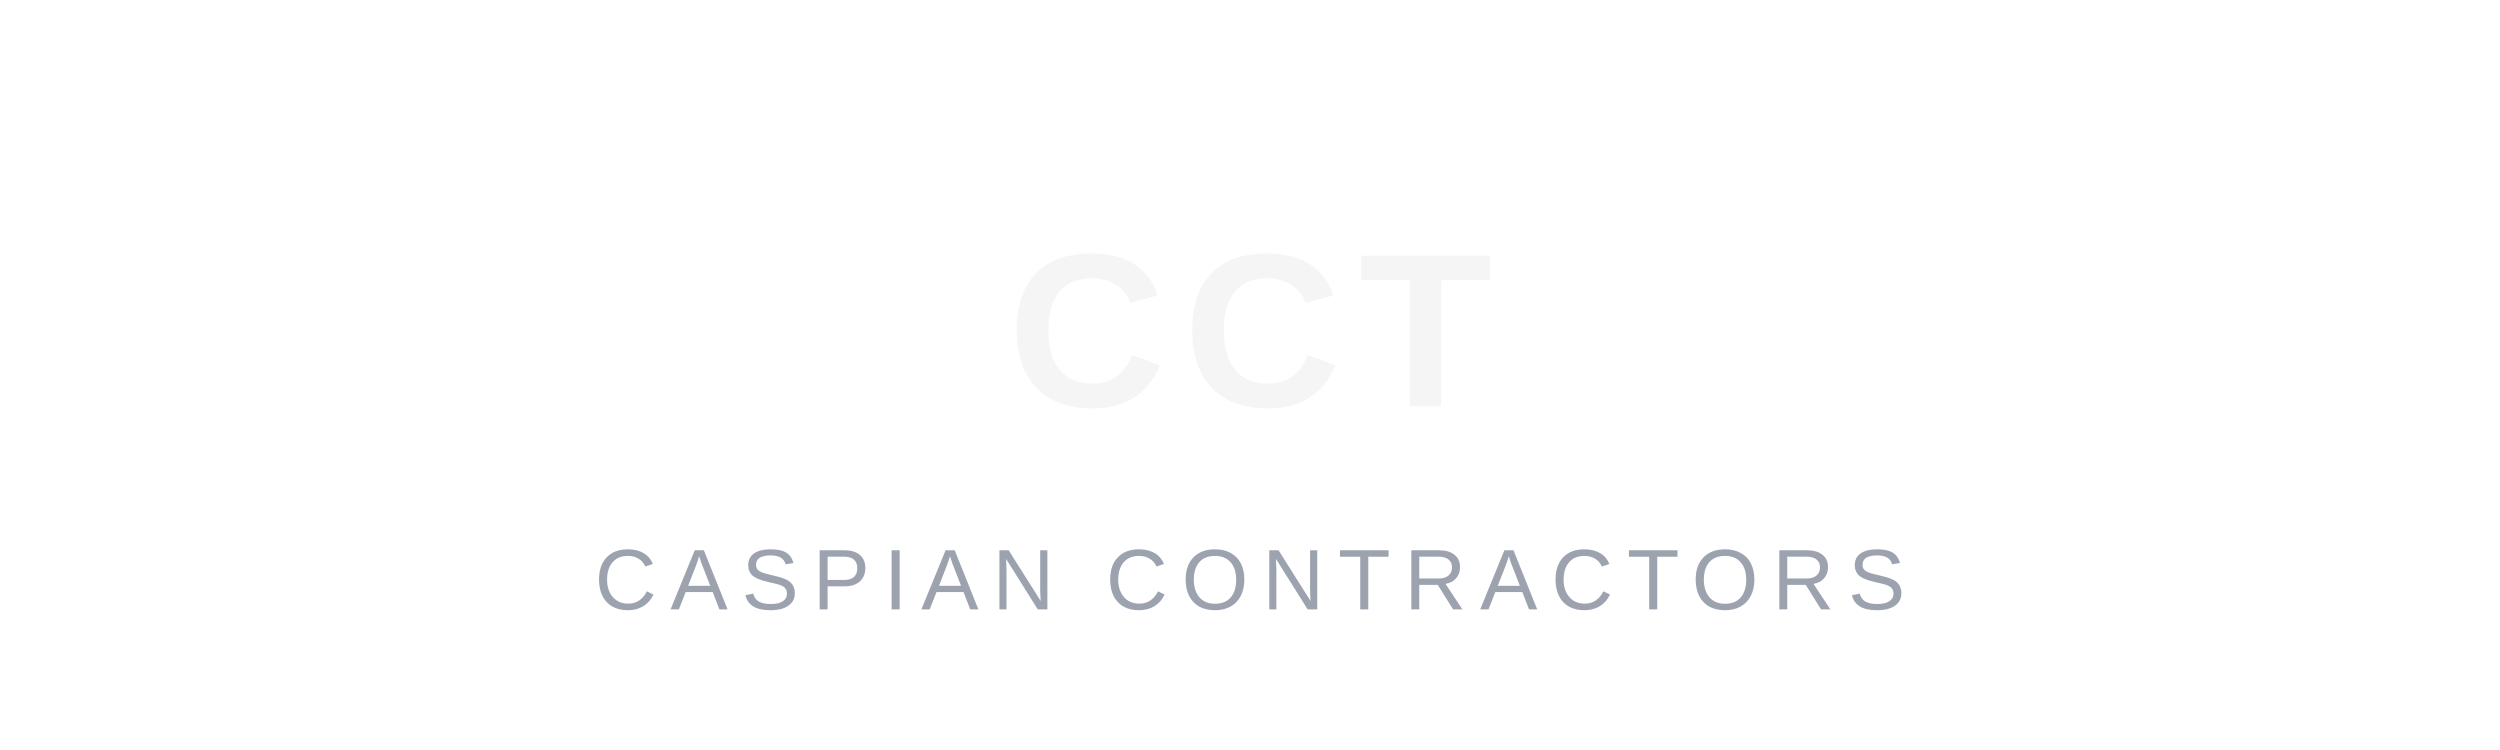
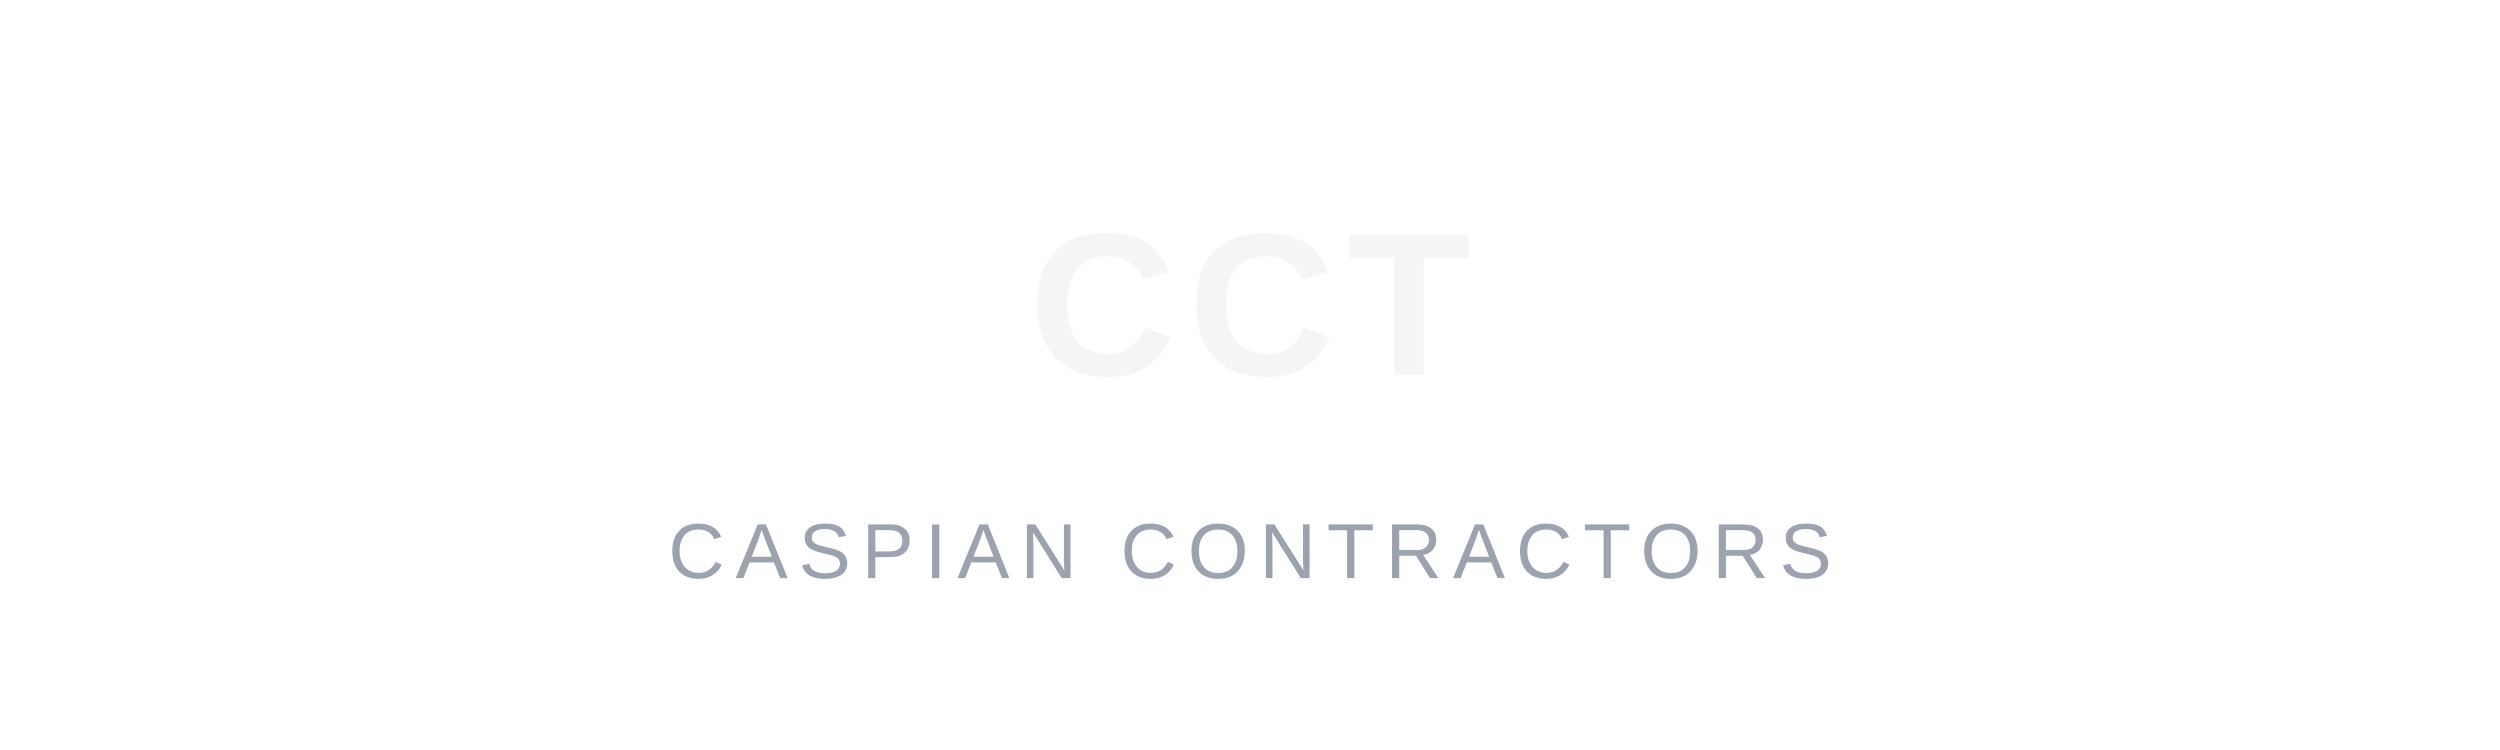
<svg xmlns="http://www.w3.org/2000/svg" viewBox="0 0 320 96" role="img" aria-label="CCT">
-   <text x="160.0" y="52" text-anchor="middle" font-family="system-ui, -apple-system, Segoe UI, Arial, sans-serif" font-size="28" font-weight="700" fill="#f5f5f5" letter-spacing="0.08em">CCT</text>
-   <text x="160.0" y="78" text-anchor="middle" font-family="system-ui, -apple-system, Segoe UI, Arial, sans-serif" font-size="11" font-weight="500" fill="#9ca3af" letter-spacing="0.16em">CASPIAN CONTRACTORS</text>
+   <text x="160" y="48" text-anchor="middle" font-family="system-ui,Segoe UI,Arial,sans-serif" font-size="26" font-weight="700" fill="#f5f5f5" letter-spacing="0.06em">CCT</text>
+   <text x="160" y="74" text-anchor="middle" font-family="system-ui,Segoe UI,Arial,sans-serif" font-size="10" font-weight="500" fill="#9ca3af" letter-spacing="0.14em">CASPIAN CONTRACTORS</text>
</svg>
